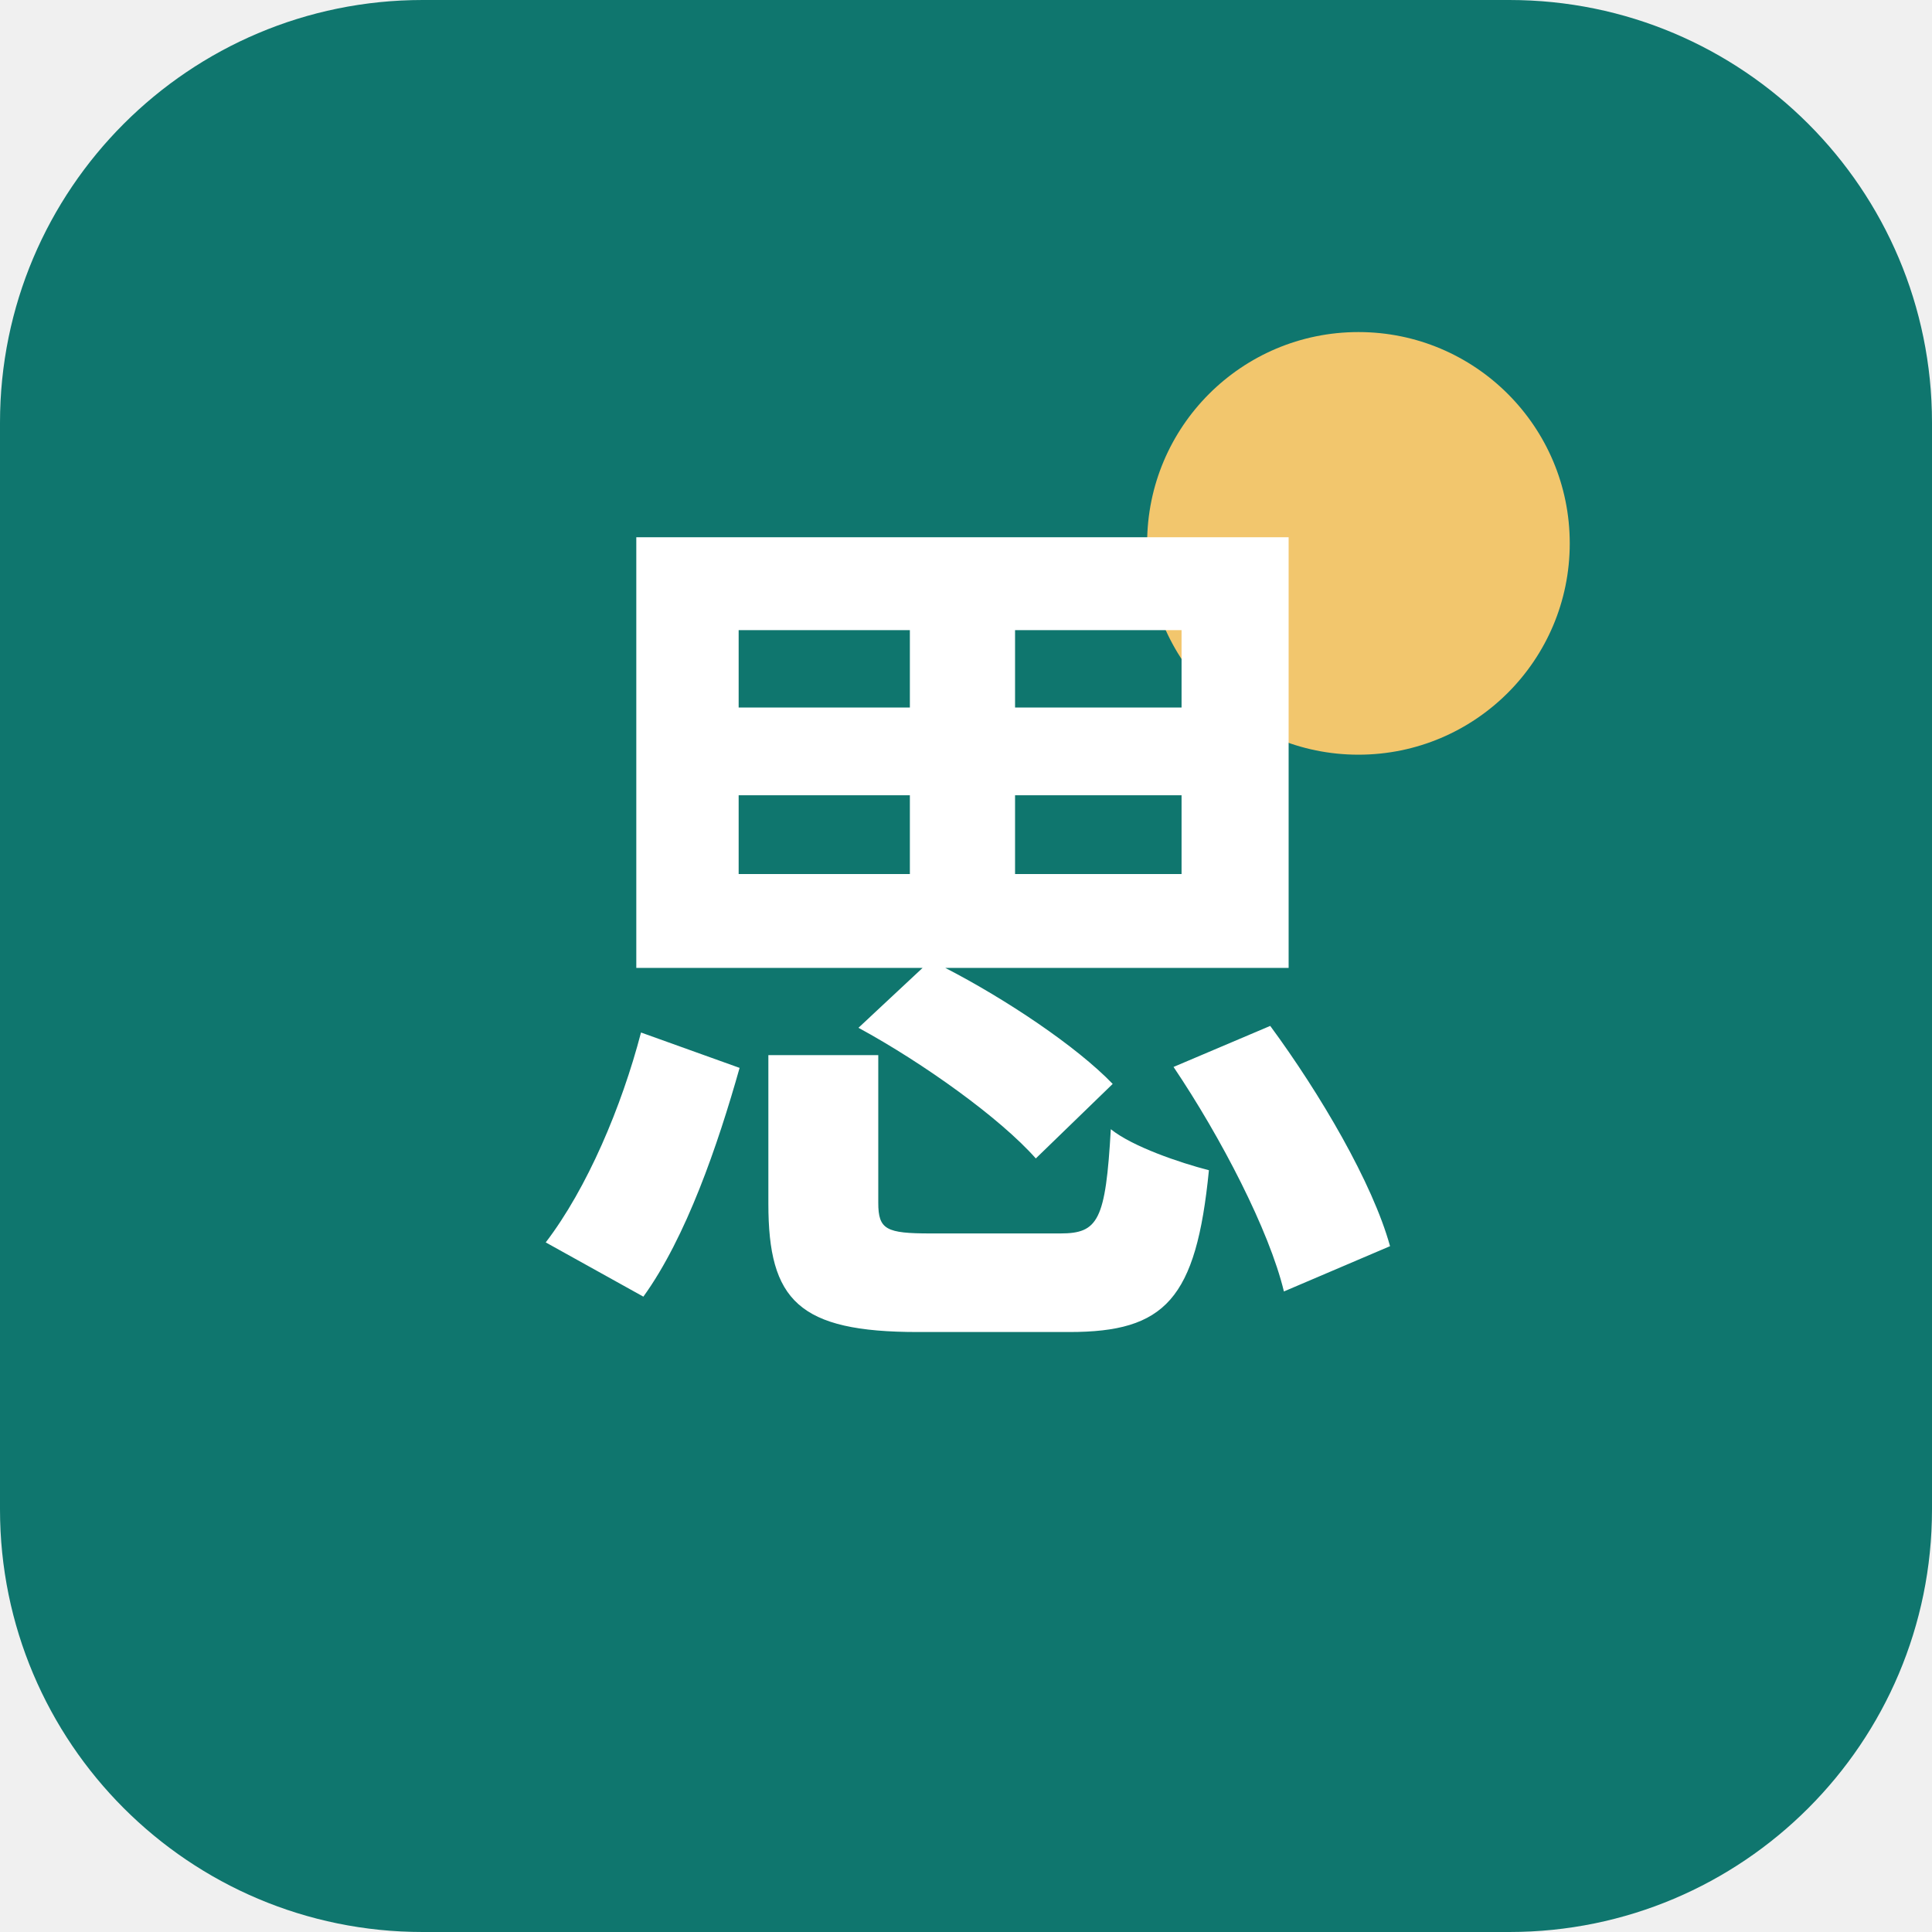
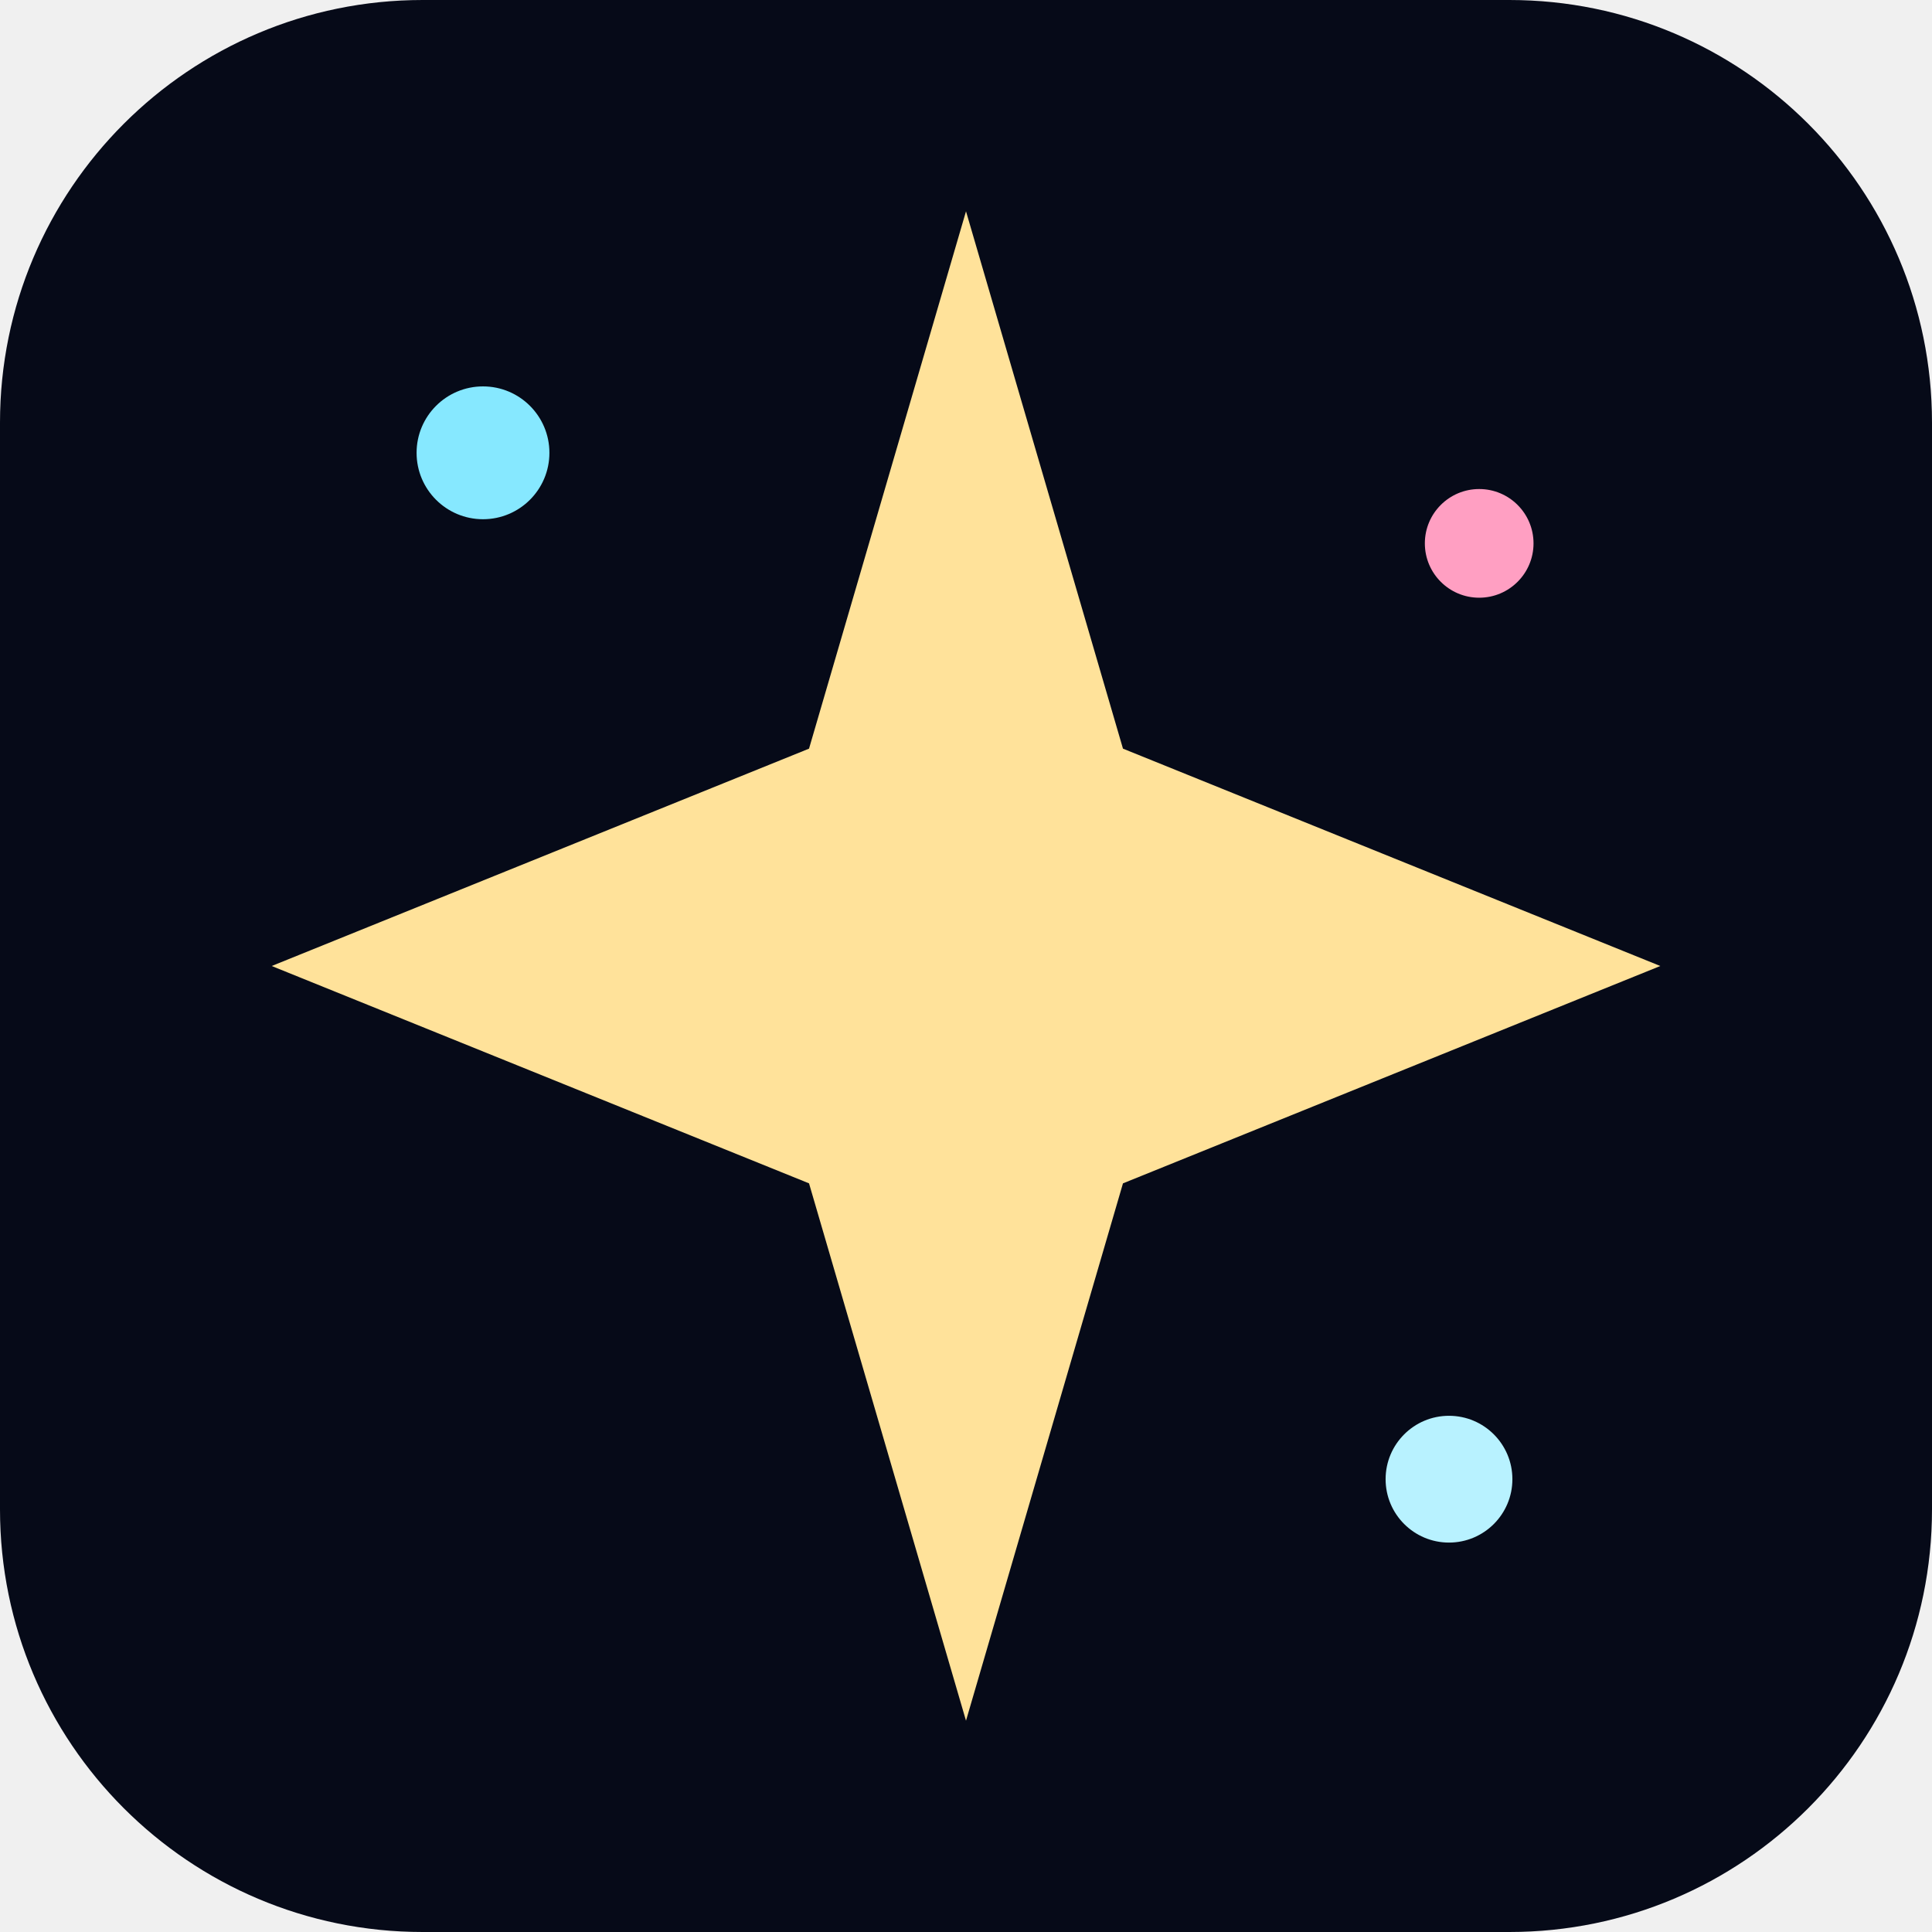
- <svg xmlns="http://www.w3.org/2000/svg" viewBox="0 0 64 64" role="img" aria-label="思">
-   <rect width="64" height="64" rx="14" fill="#0f766e" />
-   <circle cx="45" cy="18" r="7" fill="#f2c66d" />
-   <text x="32" y="42" text-anchor="middle" font-size="30" font-family="PingFang SC, Microsoft YaHei, sans-serif" font-weight="800" fill="#ffffff">思</text>
+ <svg xmlns="http://www.w3.org/2000/svg" viewBox="0 0 64 64" role="img" aria-label="星">
+   <rect width="64" height="64" rx="14" fill="#060a18" />
+   <path d="M32 7l5.2 17.8L55 32l-17.8 7.2L32 57l-5.2-17.8L9 32l17.8-7.2L32 7z" fill="#ffe29a" />
+   <circle cx="16" cy="15" r="2.2" fill="#86e8ff" />
+   <circle cx="49" cy="18" r="1.8" fill="#ff9fc2" />
+   <circle cx="48" cy="49" r="2.1" fill="#b8f2ff" />
</svg>
